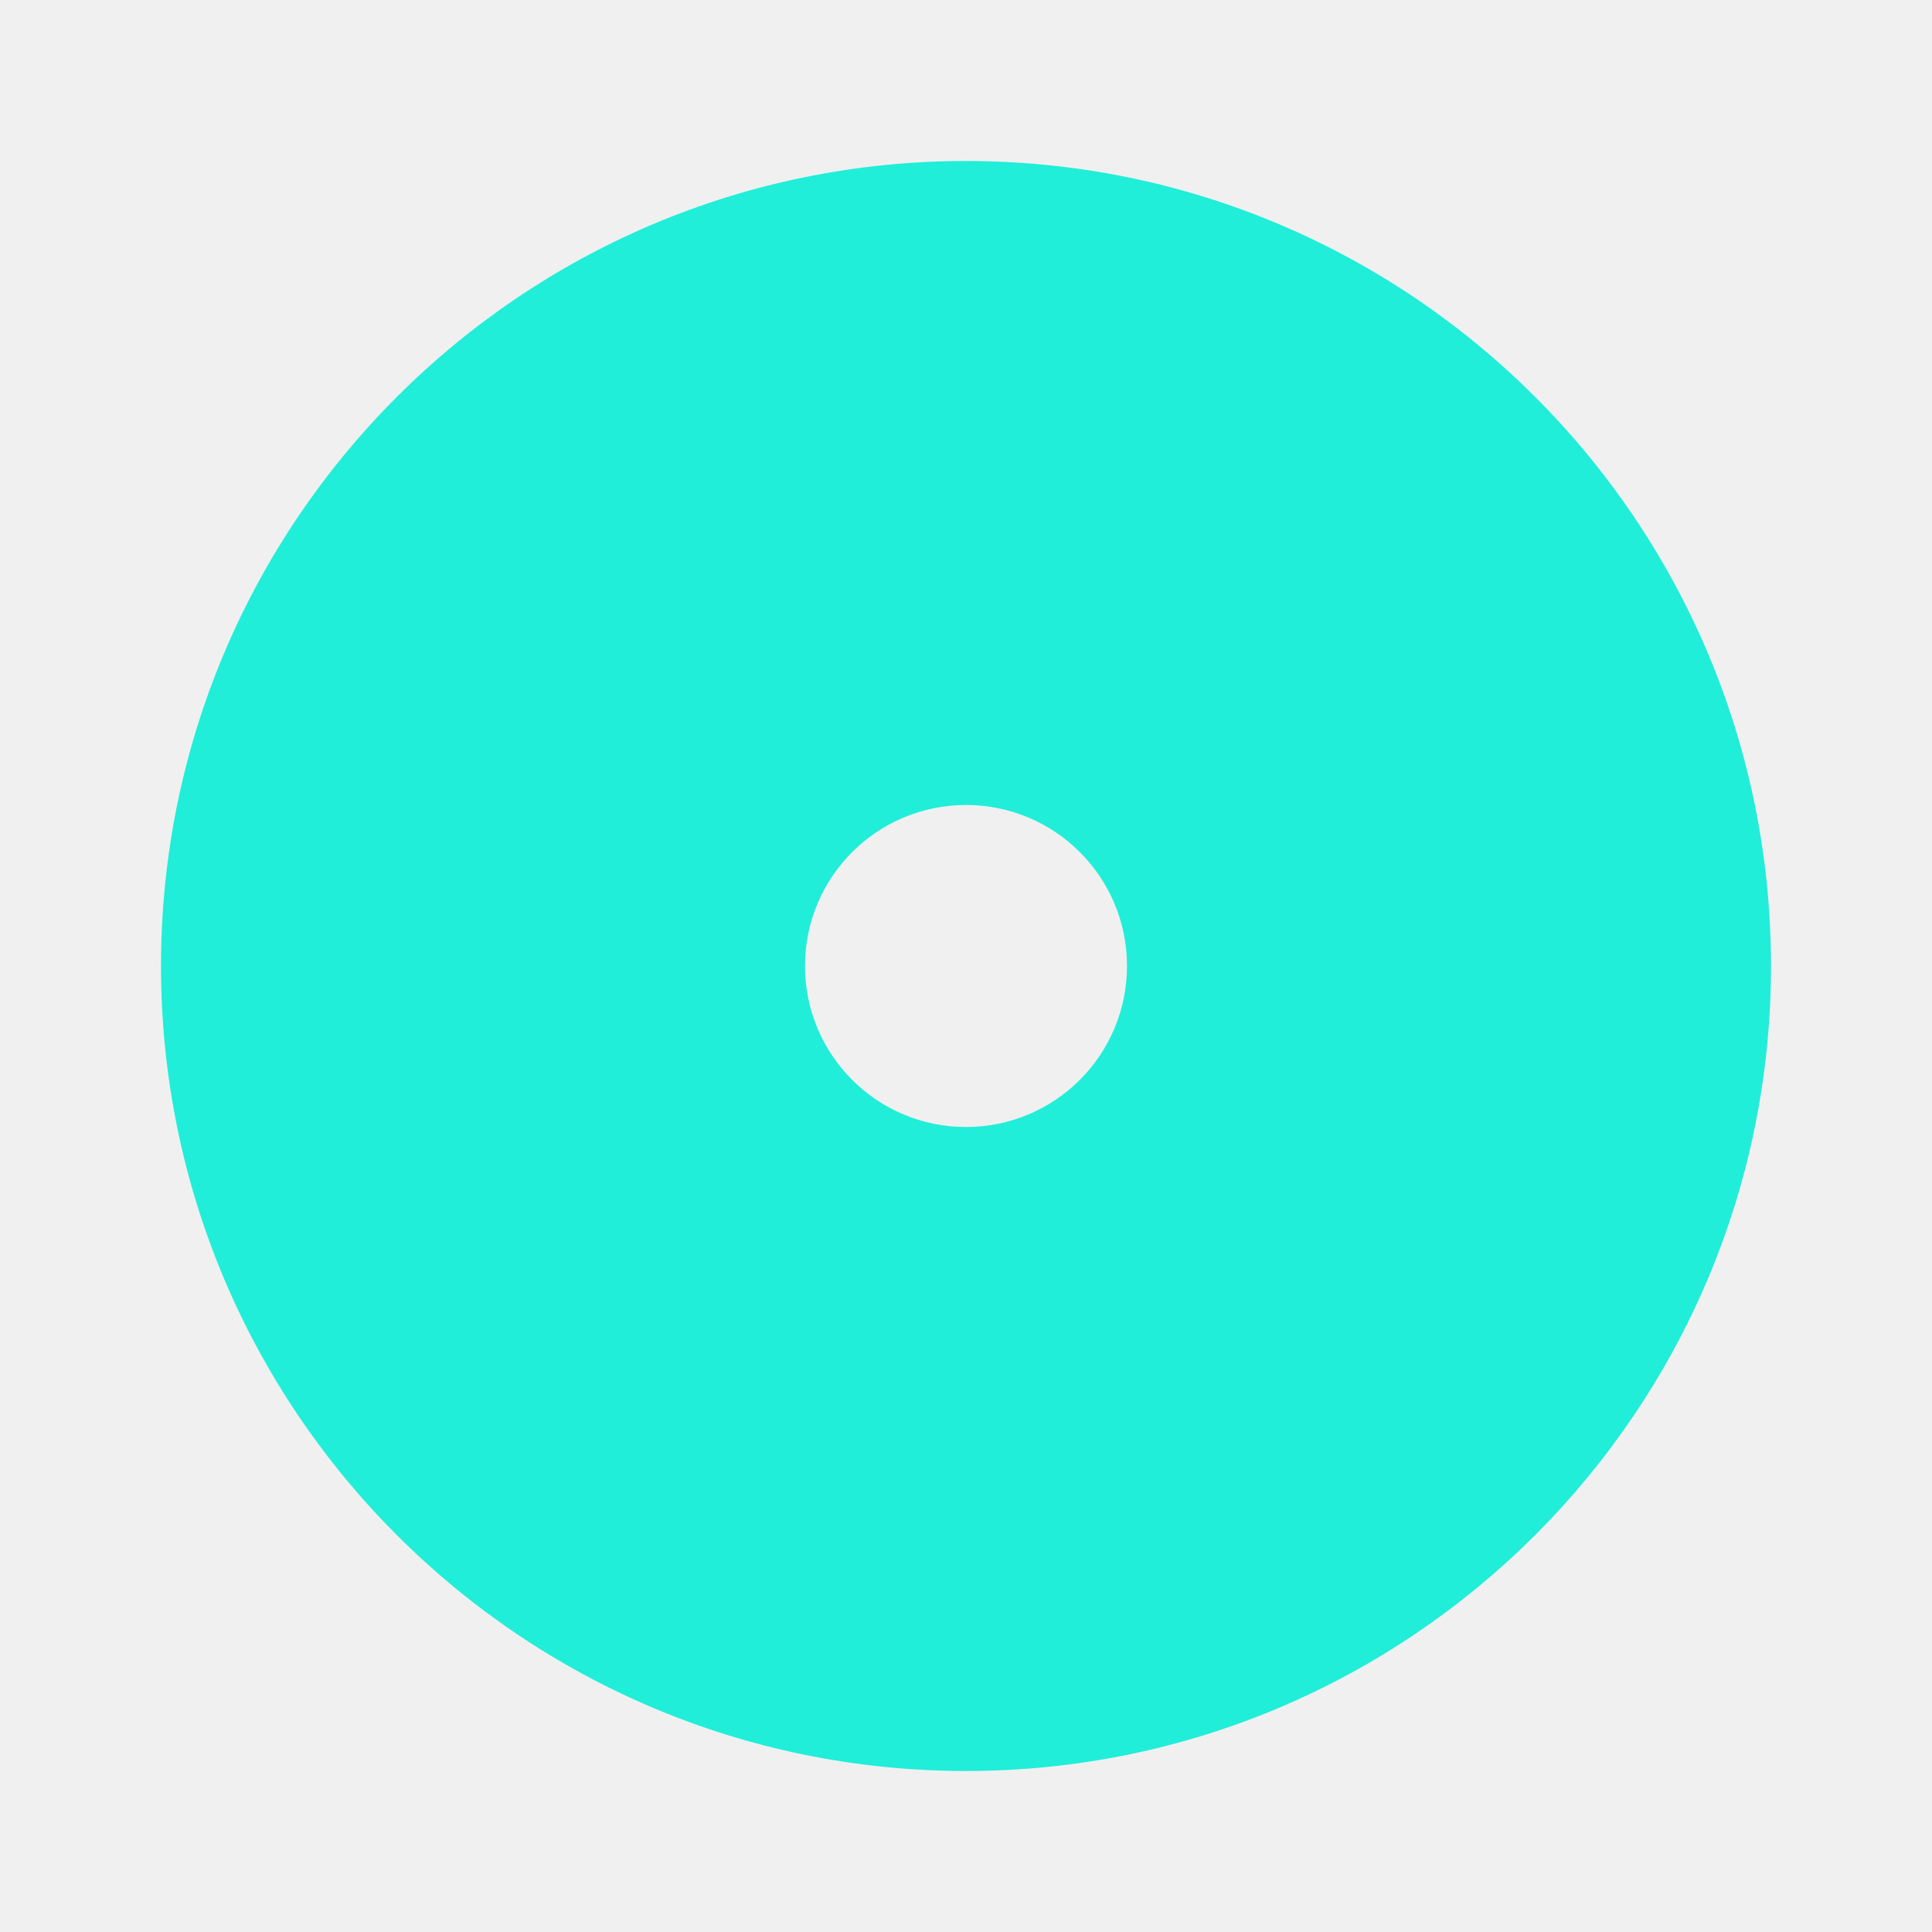
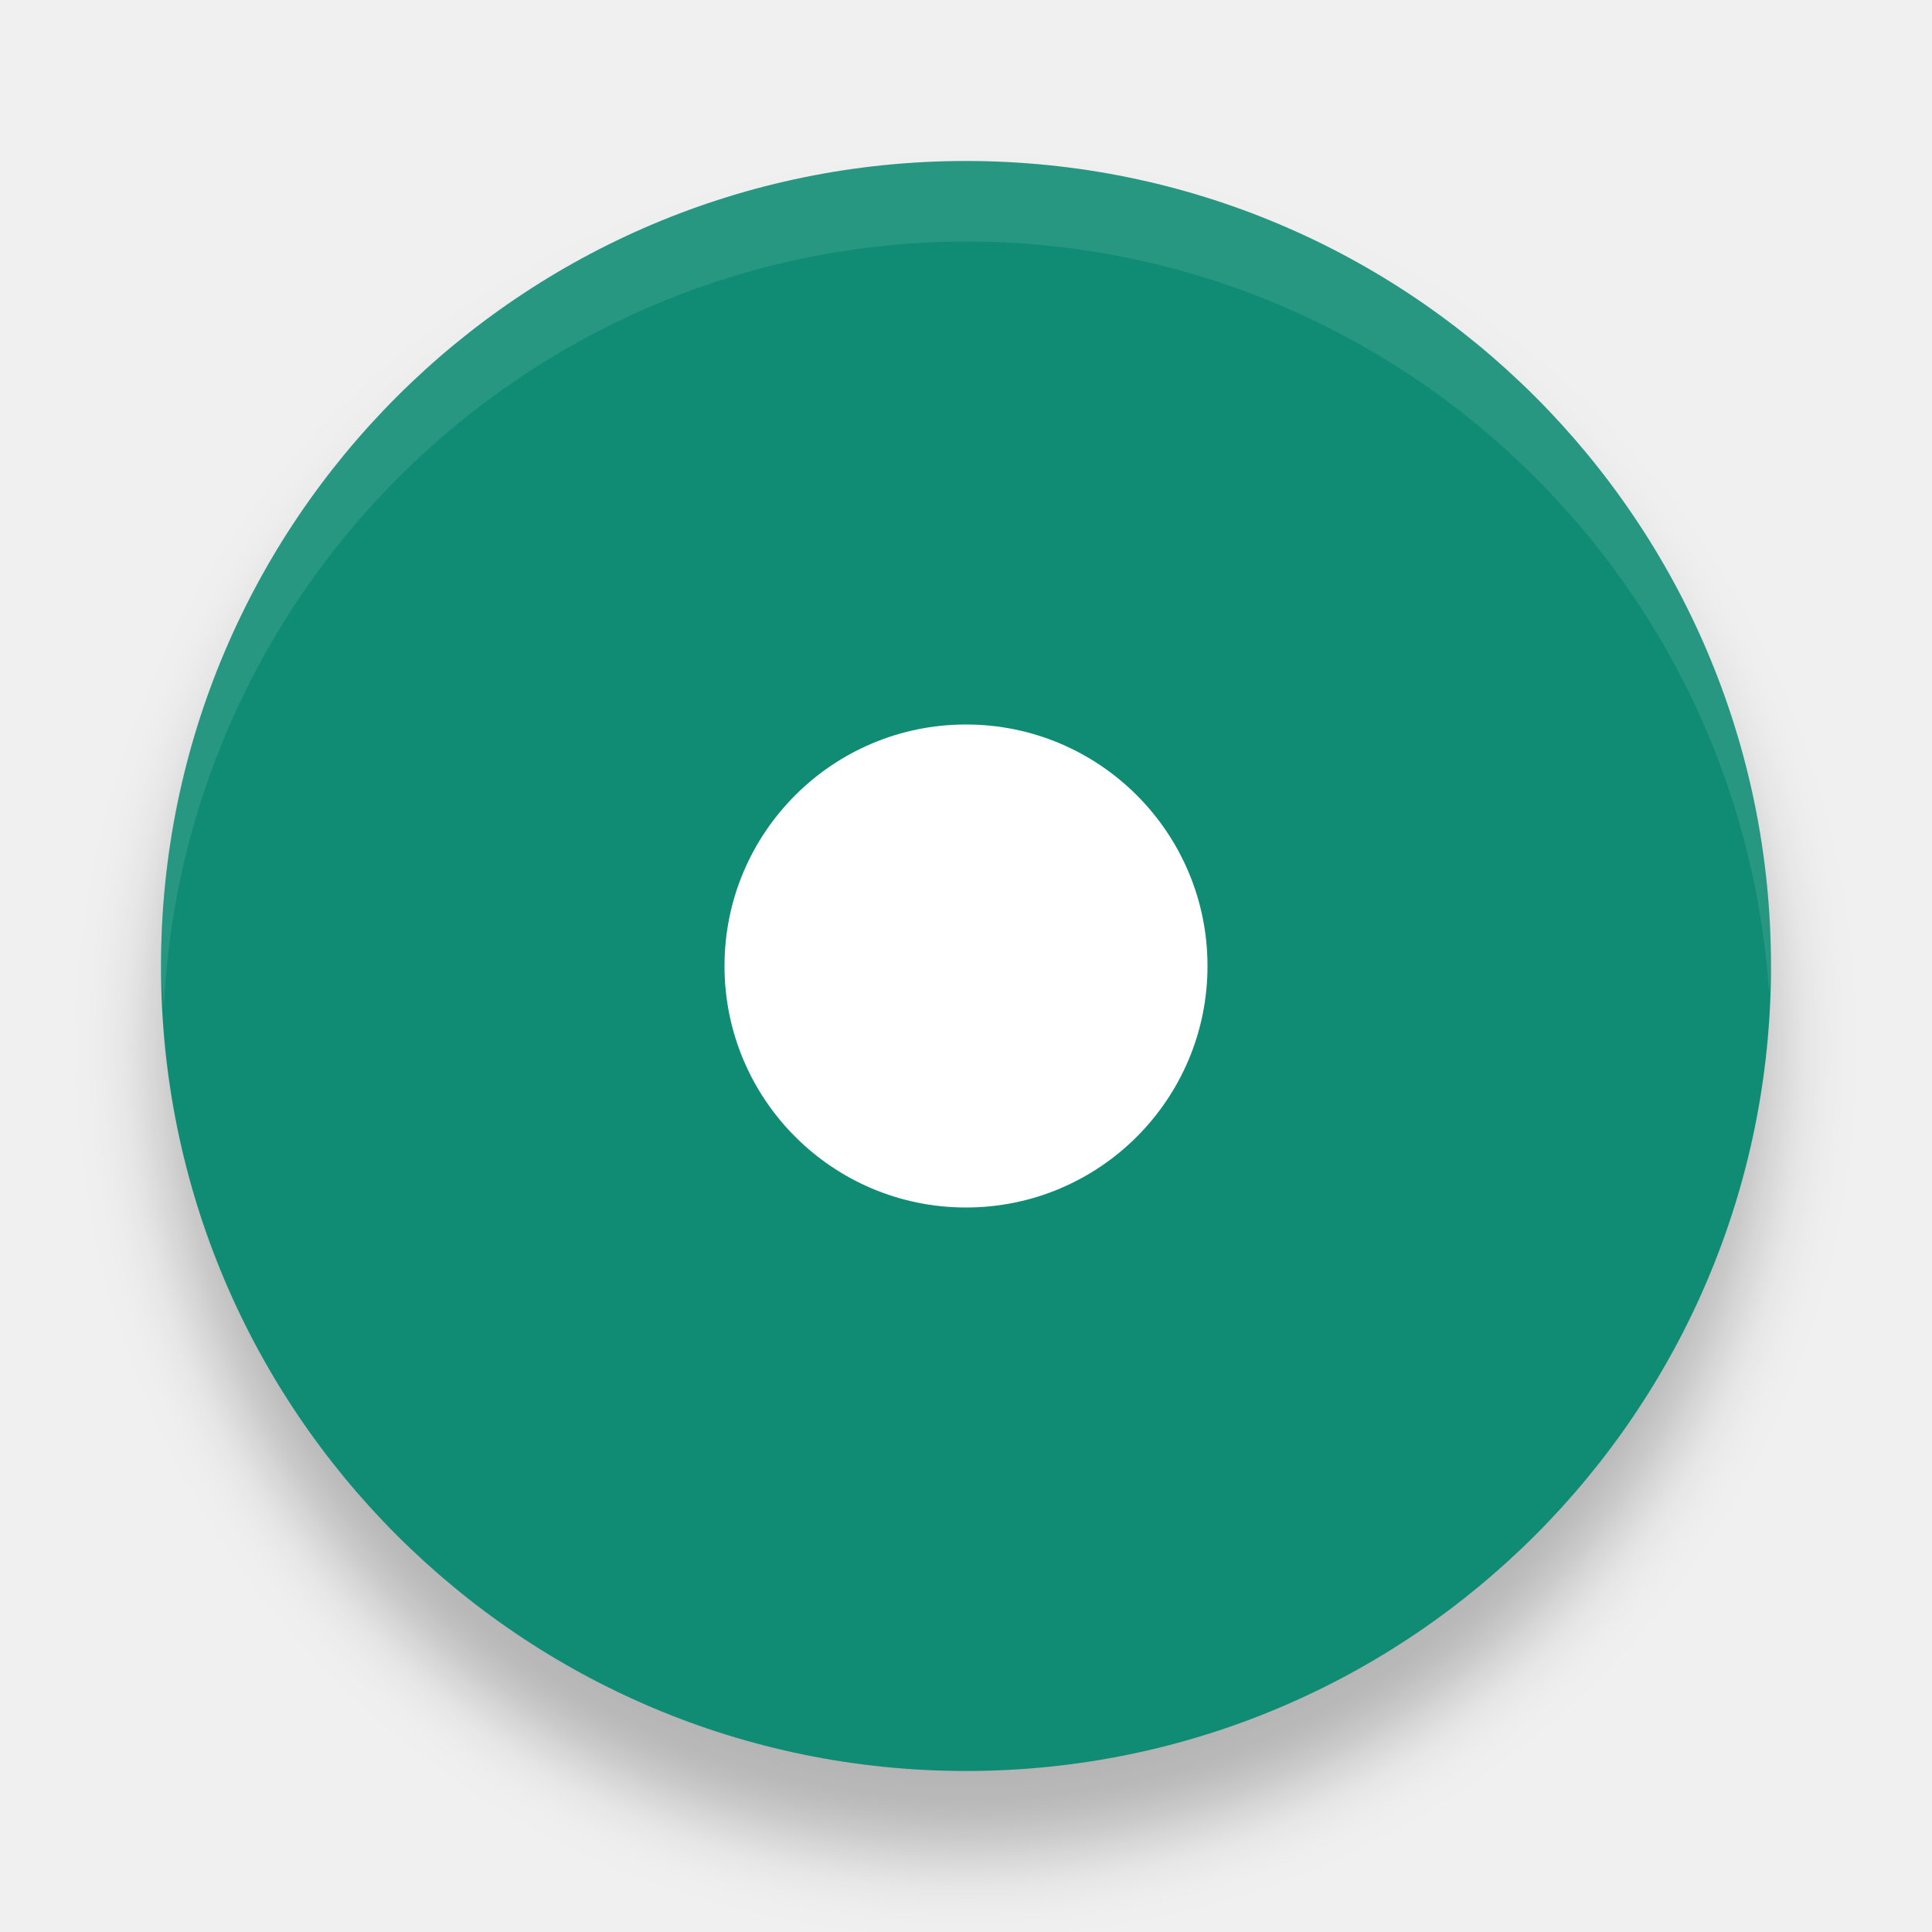
- <svg xmlns="http://www.w3.org/2000/svg" width="24" height="24" version="1.1" viewBox="0 0 24 24">
-   <path d="m12 2c-5.52 0-10 4.48-10 10s4.48 10 10 10 10-4.48 10-10-4.48-10-10-10zm0 8c1.105 0 2 0.895 2 2s-0.895 2-2 2-2-0.895-2-2 0.895-2 2-2z" fill="#20eed9" />
+ <svg xmlns="http://www.w3.org/2000/svg" width="24" height="24" version="1.1" viewBox="0 0 24 24" id="svg4">
+   <defs id="defs8">
+     <filter style="color-interpolation-filters:sRGB" id="filter1250" x="-0.058" y="-0.058" width="1.116" height="1.116">
+       <feGaussianBlur stdDeviation="0.484" id="feGaussianBlur1252" />
+     </filter>
+   </defs>
+   <circle id="circle694" cx="12" cy="13" r="10" style="fill:#000000;fill-opacity:1;filter:url(#filter1250);opacity:0.25" />
+   <circle id="path291" cx="12" cy="12" r="10" style="fill:#118c74;fill-opacity:1" />
+   <circle id="path675" cx="12" cy="12" r="3" style="fill:#ffffff;stroke-width:1.2" />
+   <path id="circle689" style="fill:#ffffff;fill-opacity:1;opacity:0.1" d="M 12 2 A 10 10 0 0 0 2 12 A 10 10 0 0 0 2.035 12.5 A 10 10 0 0 1 12 3 A 10 10 0 0 1 21.977 12.342 A 10 10 0 0 0 22 12 A 10 10 0 0 0 12 2 z " />
</svg>
